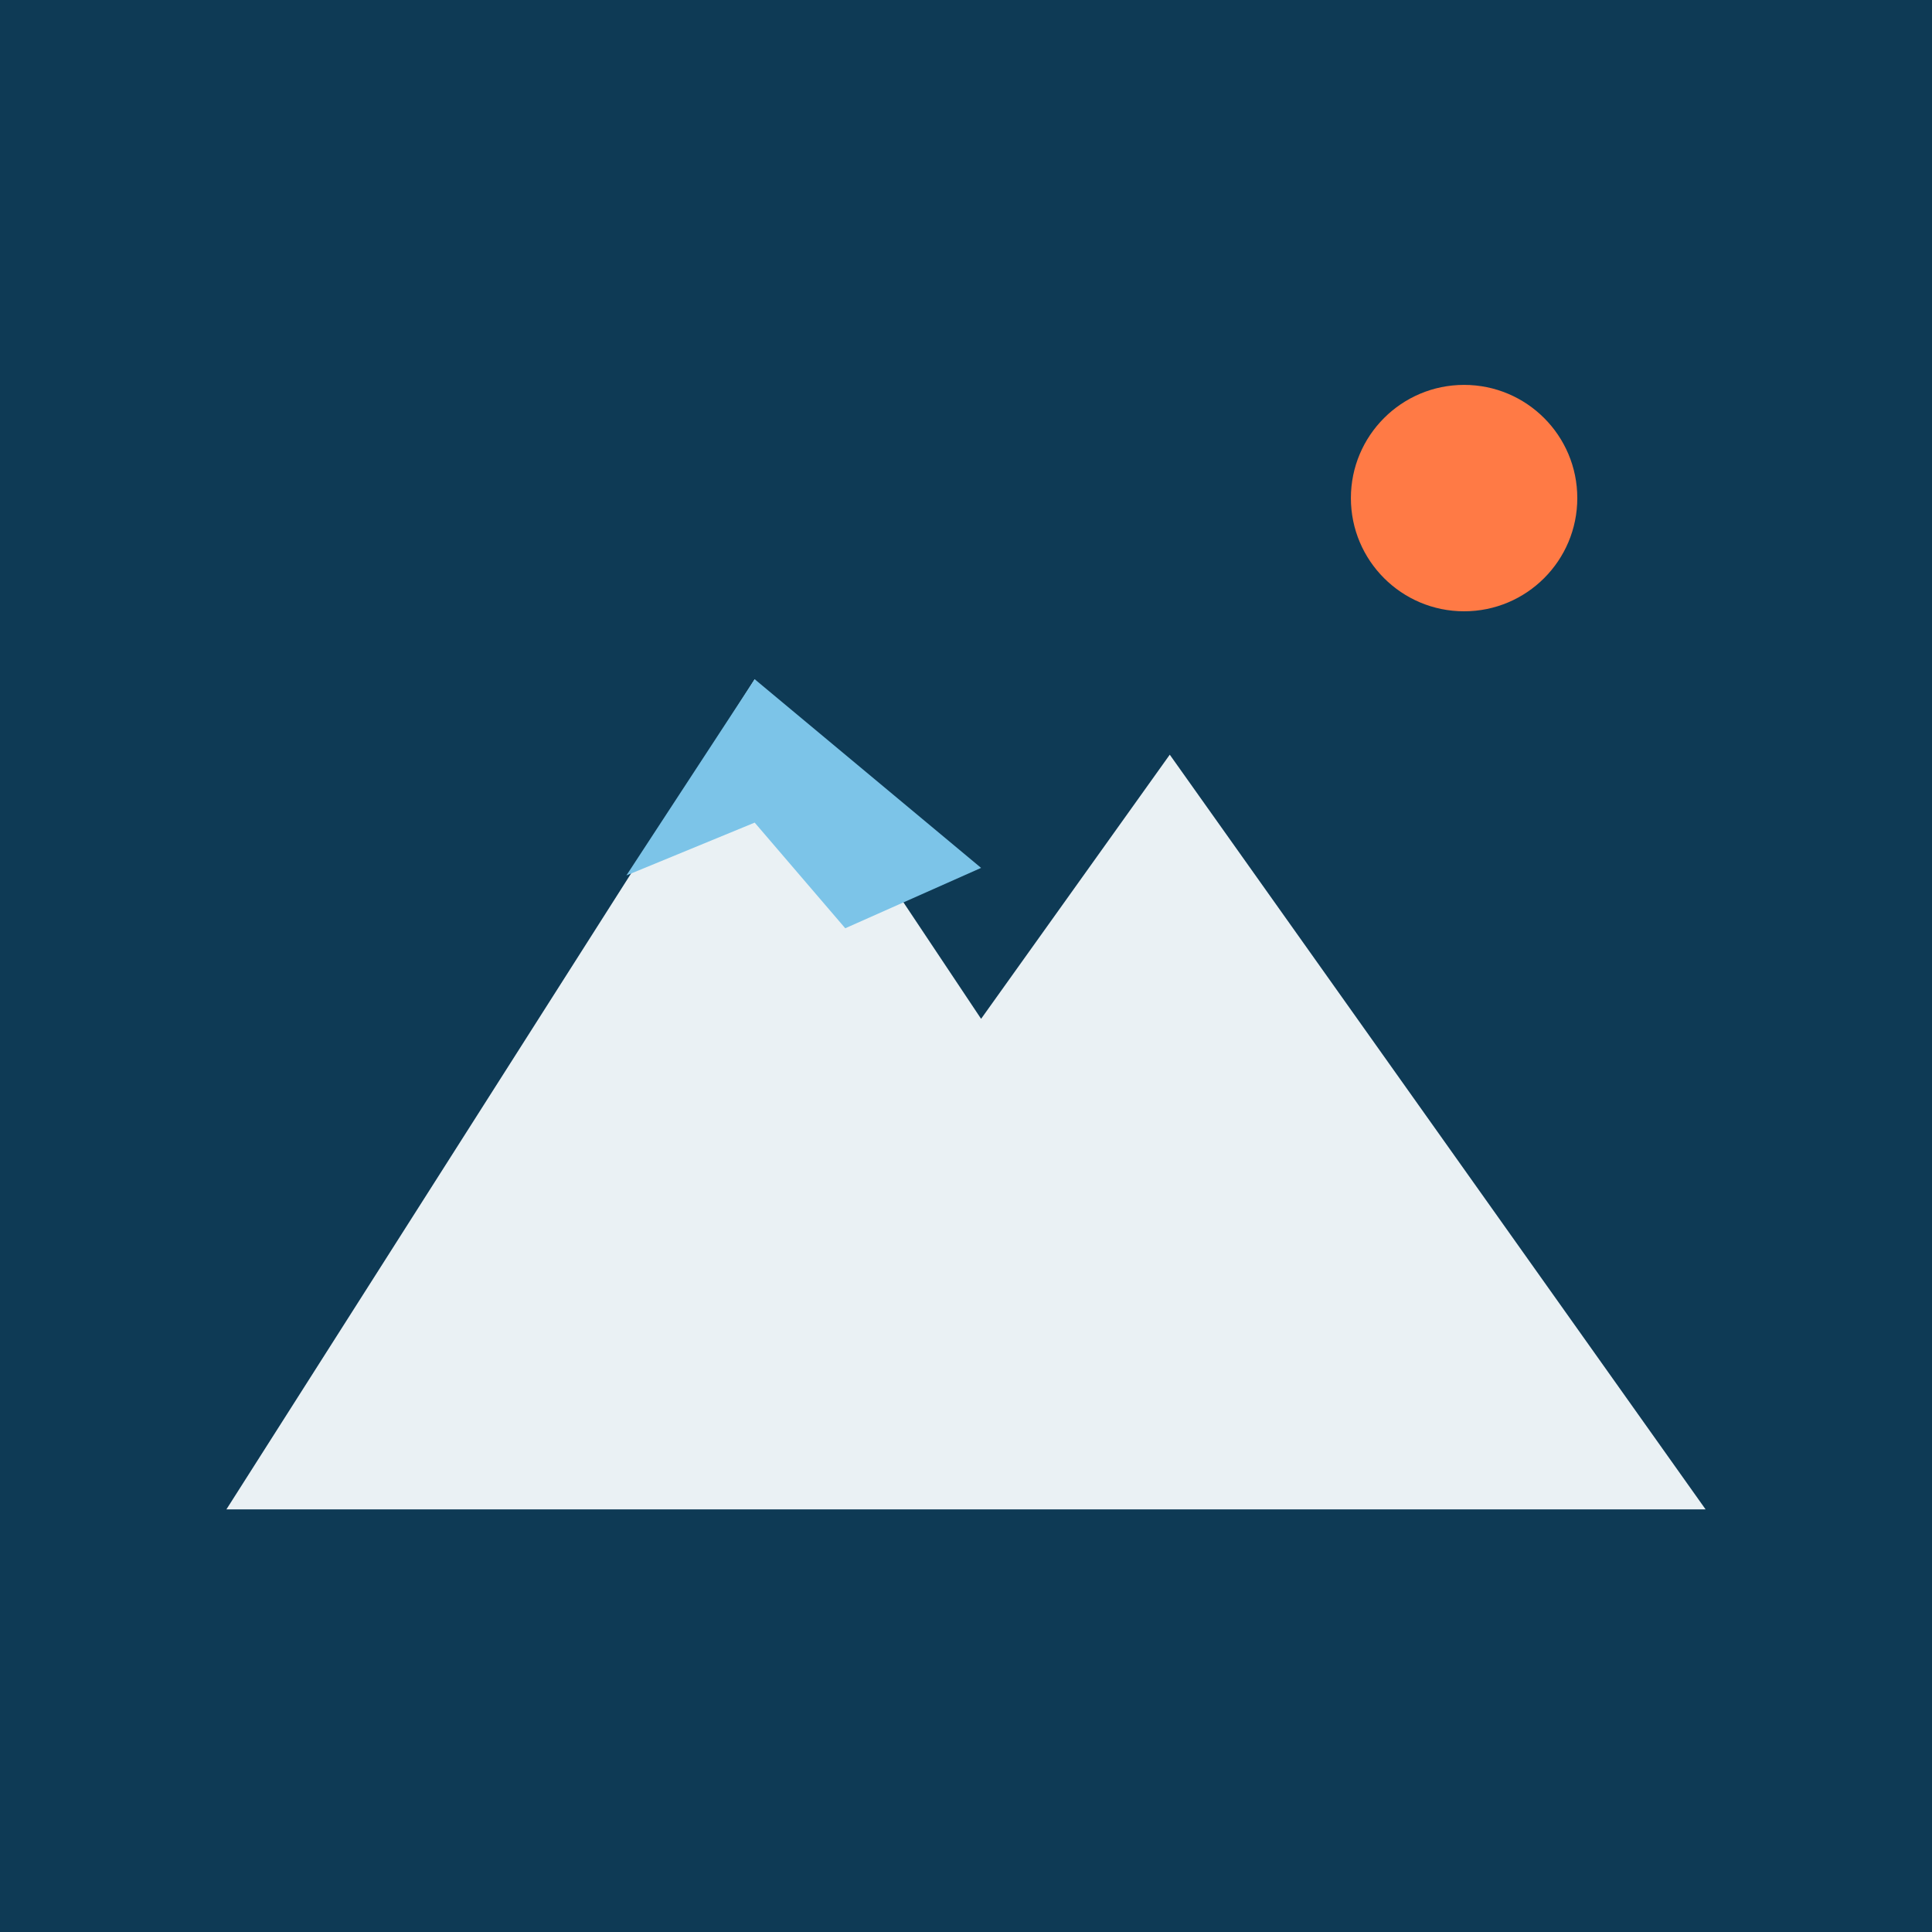
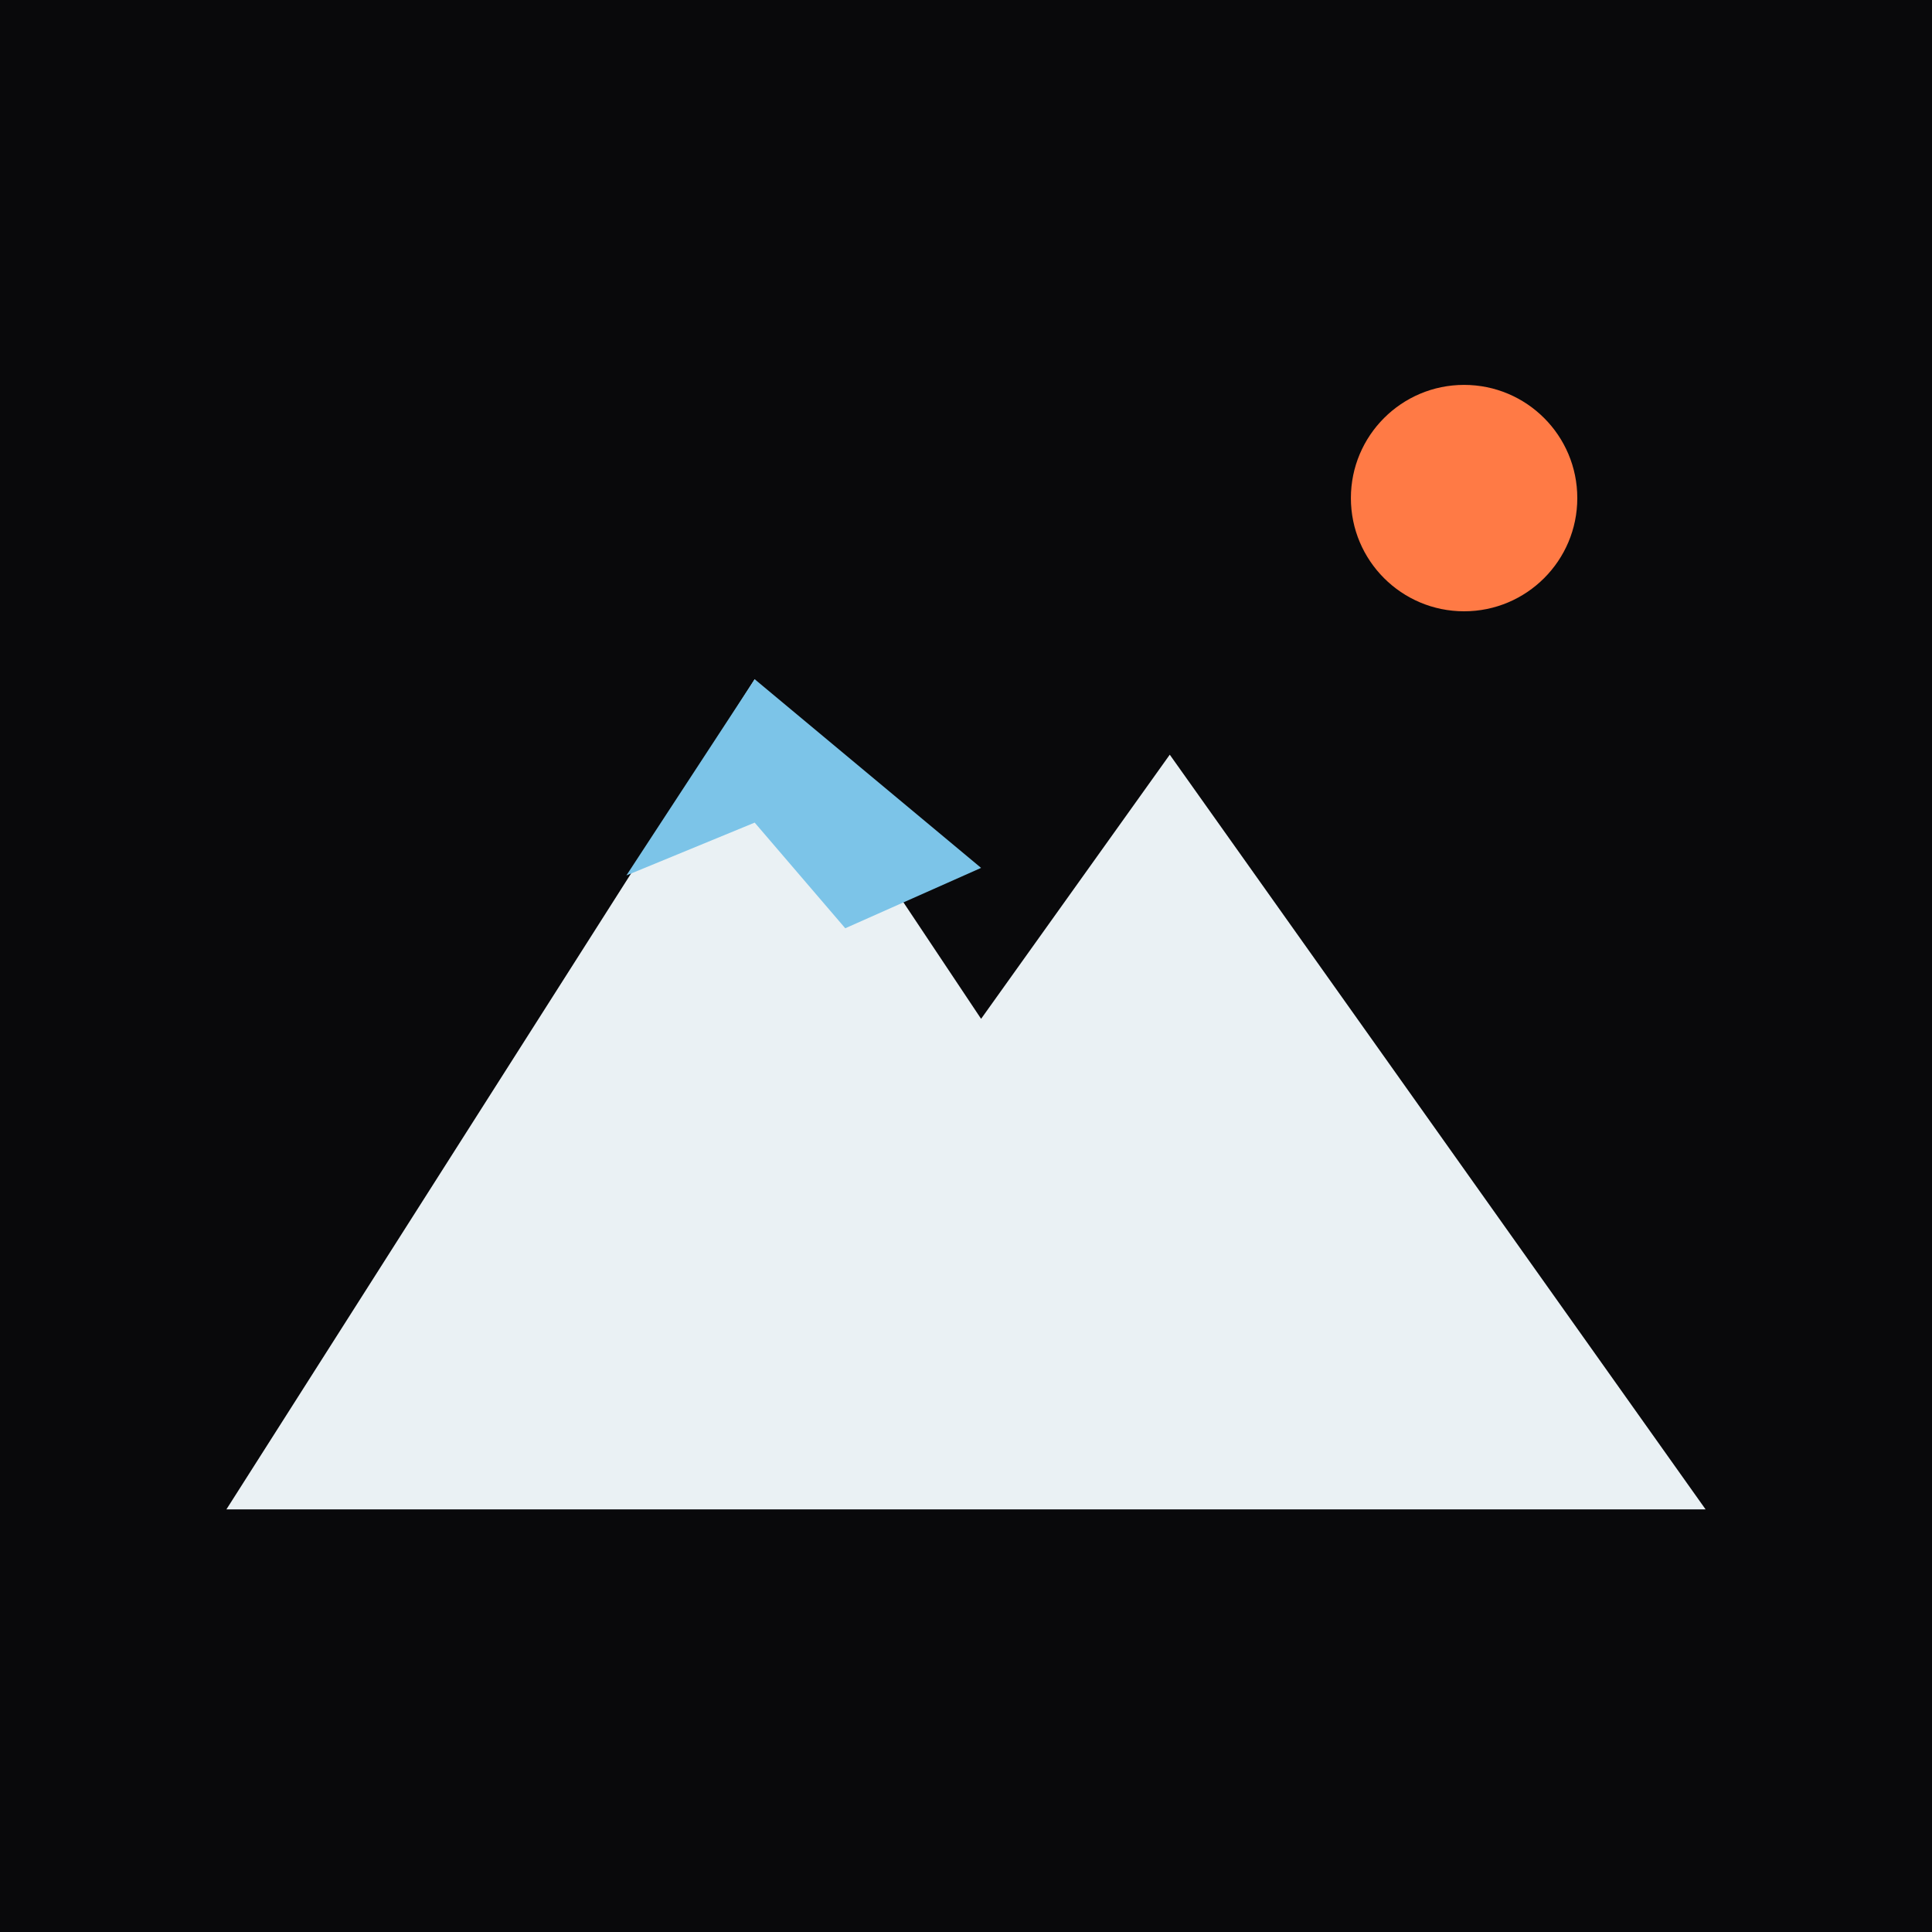
<svg xmlns="http://www.w3.org/2000/svg" viewBox="0 0 512 512">
-   <rect width="512" height="512" fill="#0e3a55" />
+   <rect width="512" height="512" fill="#09090b" />
  <path d="M60 400 200 180l60 90 50-70 142 200z" fill="#eaf1f4" />
  <path d="M200 180l-34 52 34-14 24 28 36-16z" fill="#7cc4e8" />
  <circle cx="388" cy="132" r="30" fill="#ff7a45" />
</svg>
